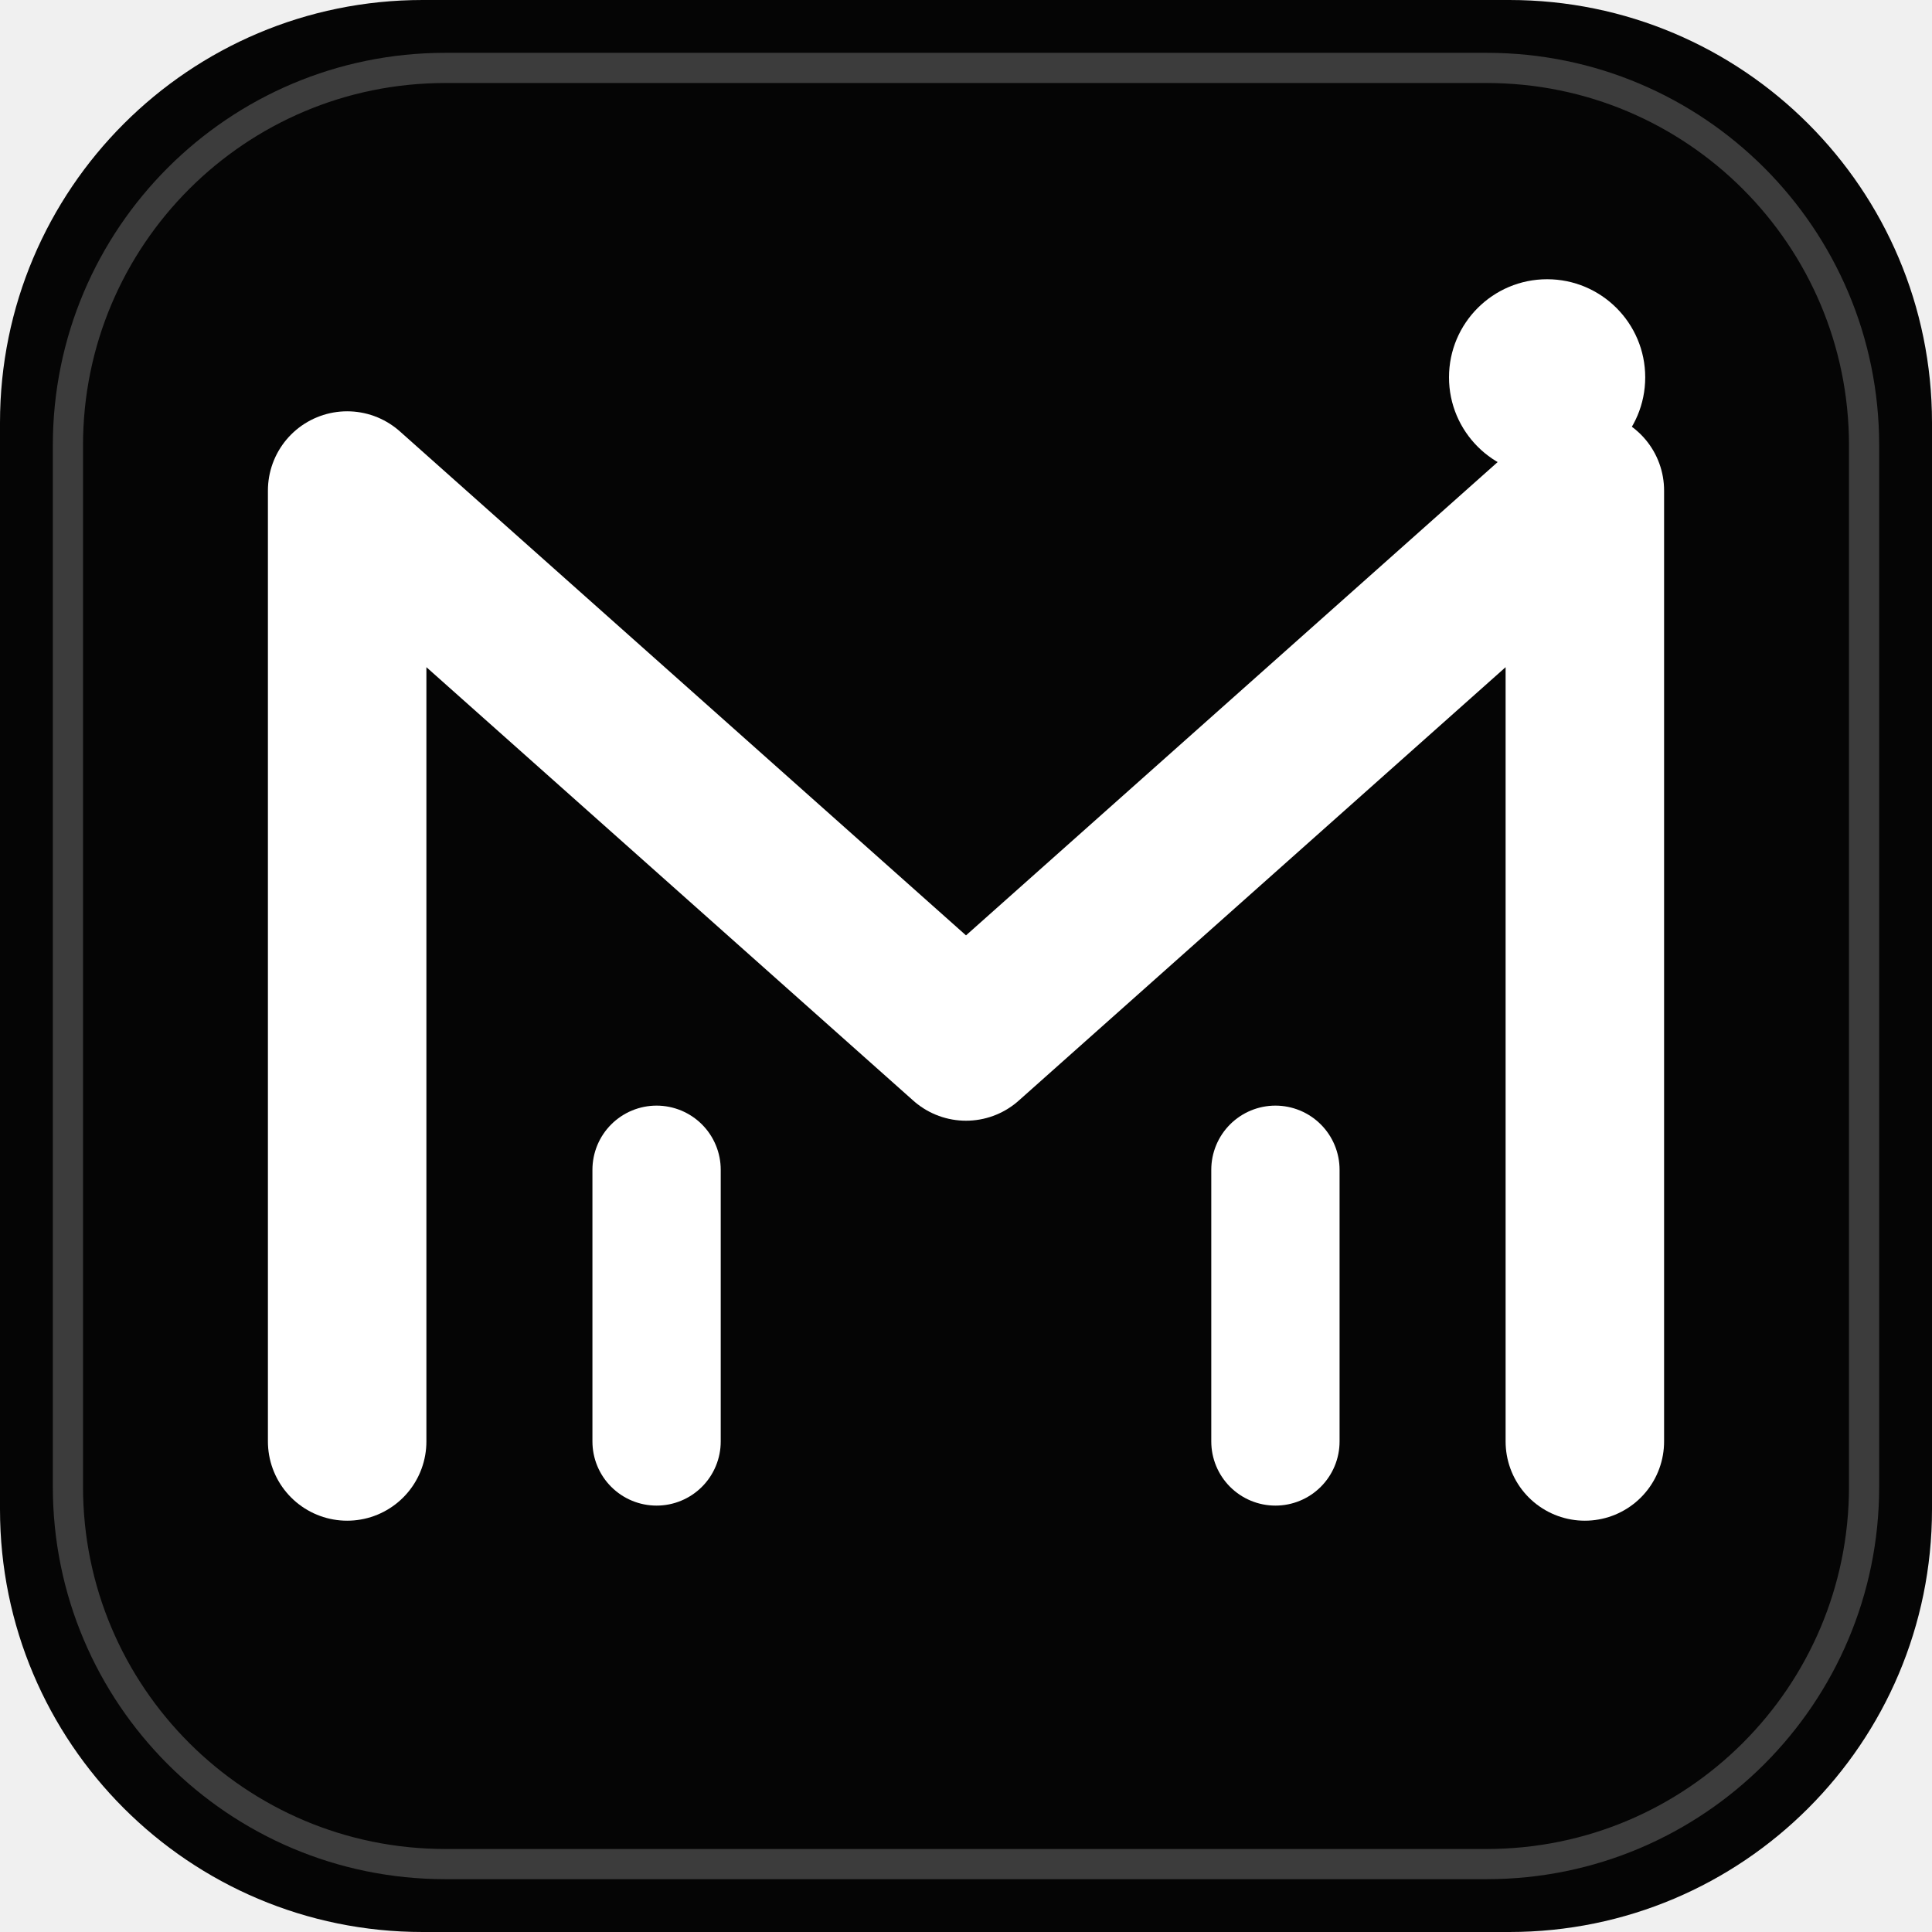
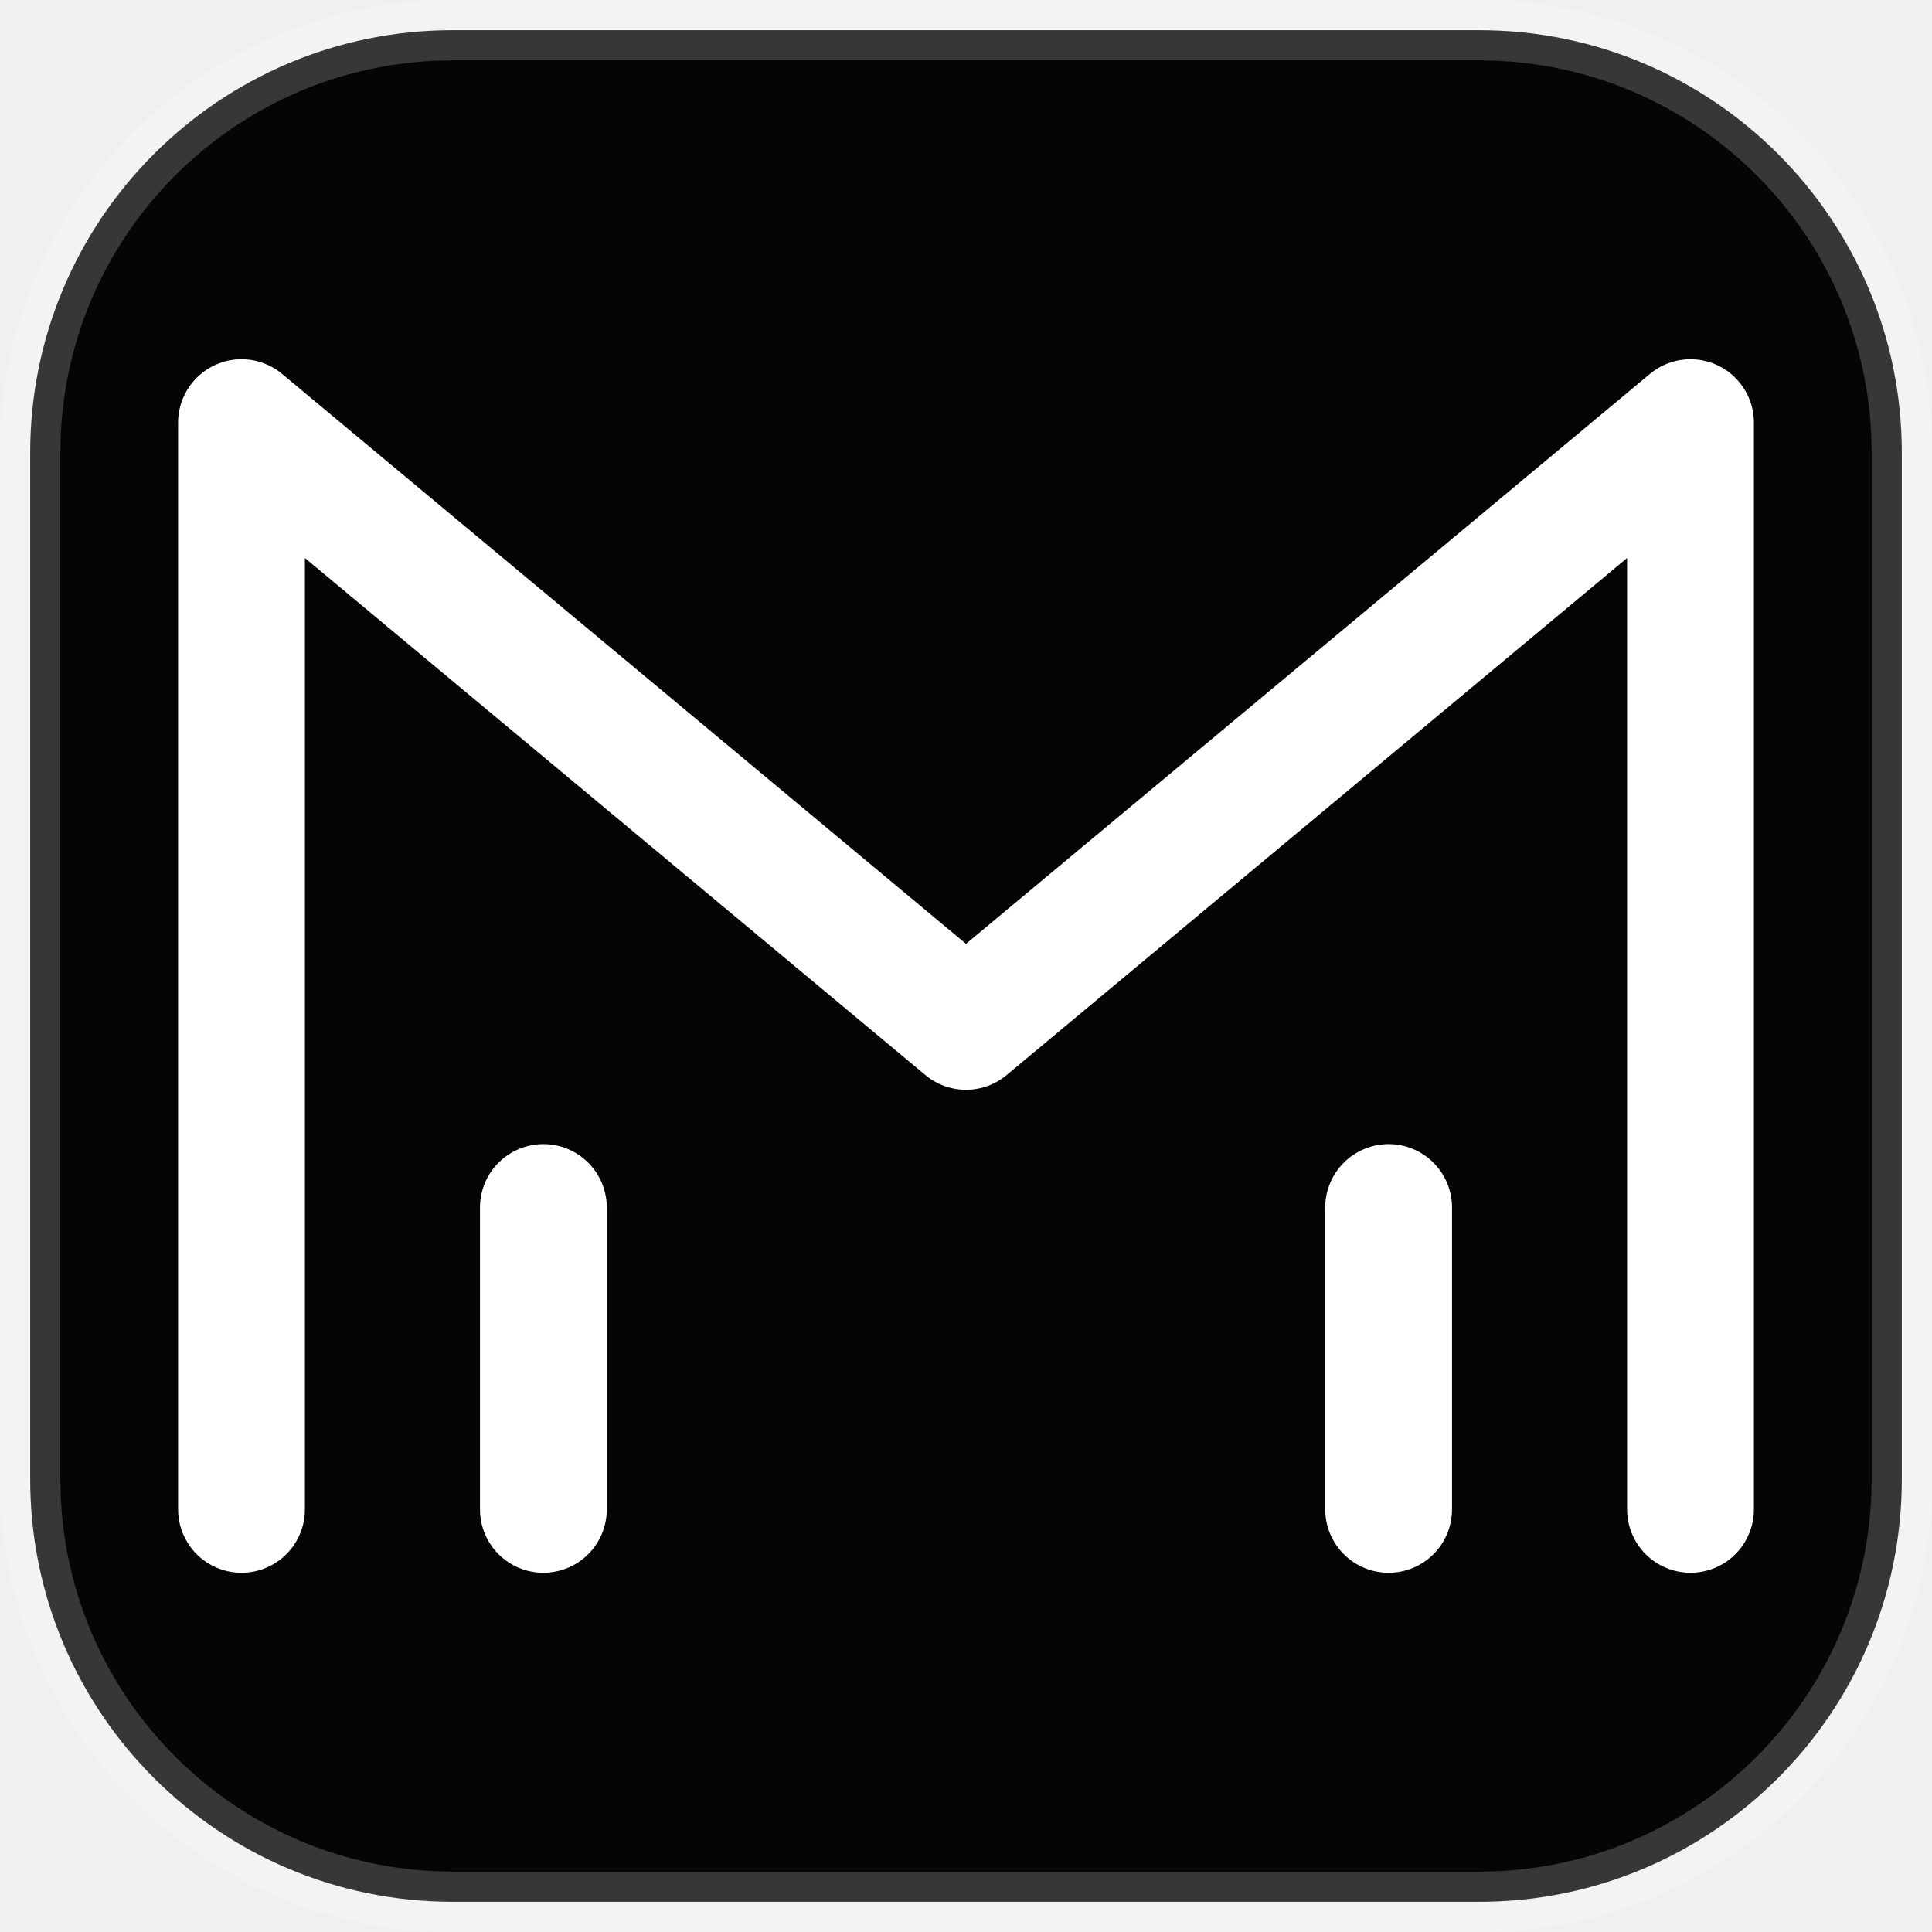
- <svg xmlns="http://www.w3.org/2000/svg" width="512" height="512" viewBox="0 0 512 512">
-   <rect width="512" height="512" rx="112" fill="#050505" />
-   <rect x="18" y="18" width="476" height="476" rx="100" fill="none" stroke="#fff" stroke-opacity=".22" stroke-width="8" />
-   <path d="M92 382V130l164 146 164-146v252" fill="none" stroke="#fff" stroke-width="42" stroke-linecap="round" stroke-linejoin="round" />
-   <path d="M174 382v-72m164 72v-72" fill="none" stroke="#fff" stroke-width="34" stroke-linecap="round" />
-   <circle cx="410" cy="100" r="26" fill="#fff" />
+ <svg xmlns="http://www.w3.org/2000/svg" width="512" height="512" viewBox="0 0 32 32">
+   <rect x=".5" y=".5" width="31" height="31" rx="7" fill="#050505" stroke="#fff" stroke-opacity=".2" />
+   <g fill="none" stroke="#fff" stroke-width="2.1" stroke-linecap="round" stroke-linejoin="round">
+     <path d="M4 25V7l12 10L28 7v18" />
+     <path d="M9 25v-5m14 5v-5" />
+   </g>
</svg>
